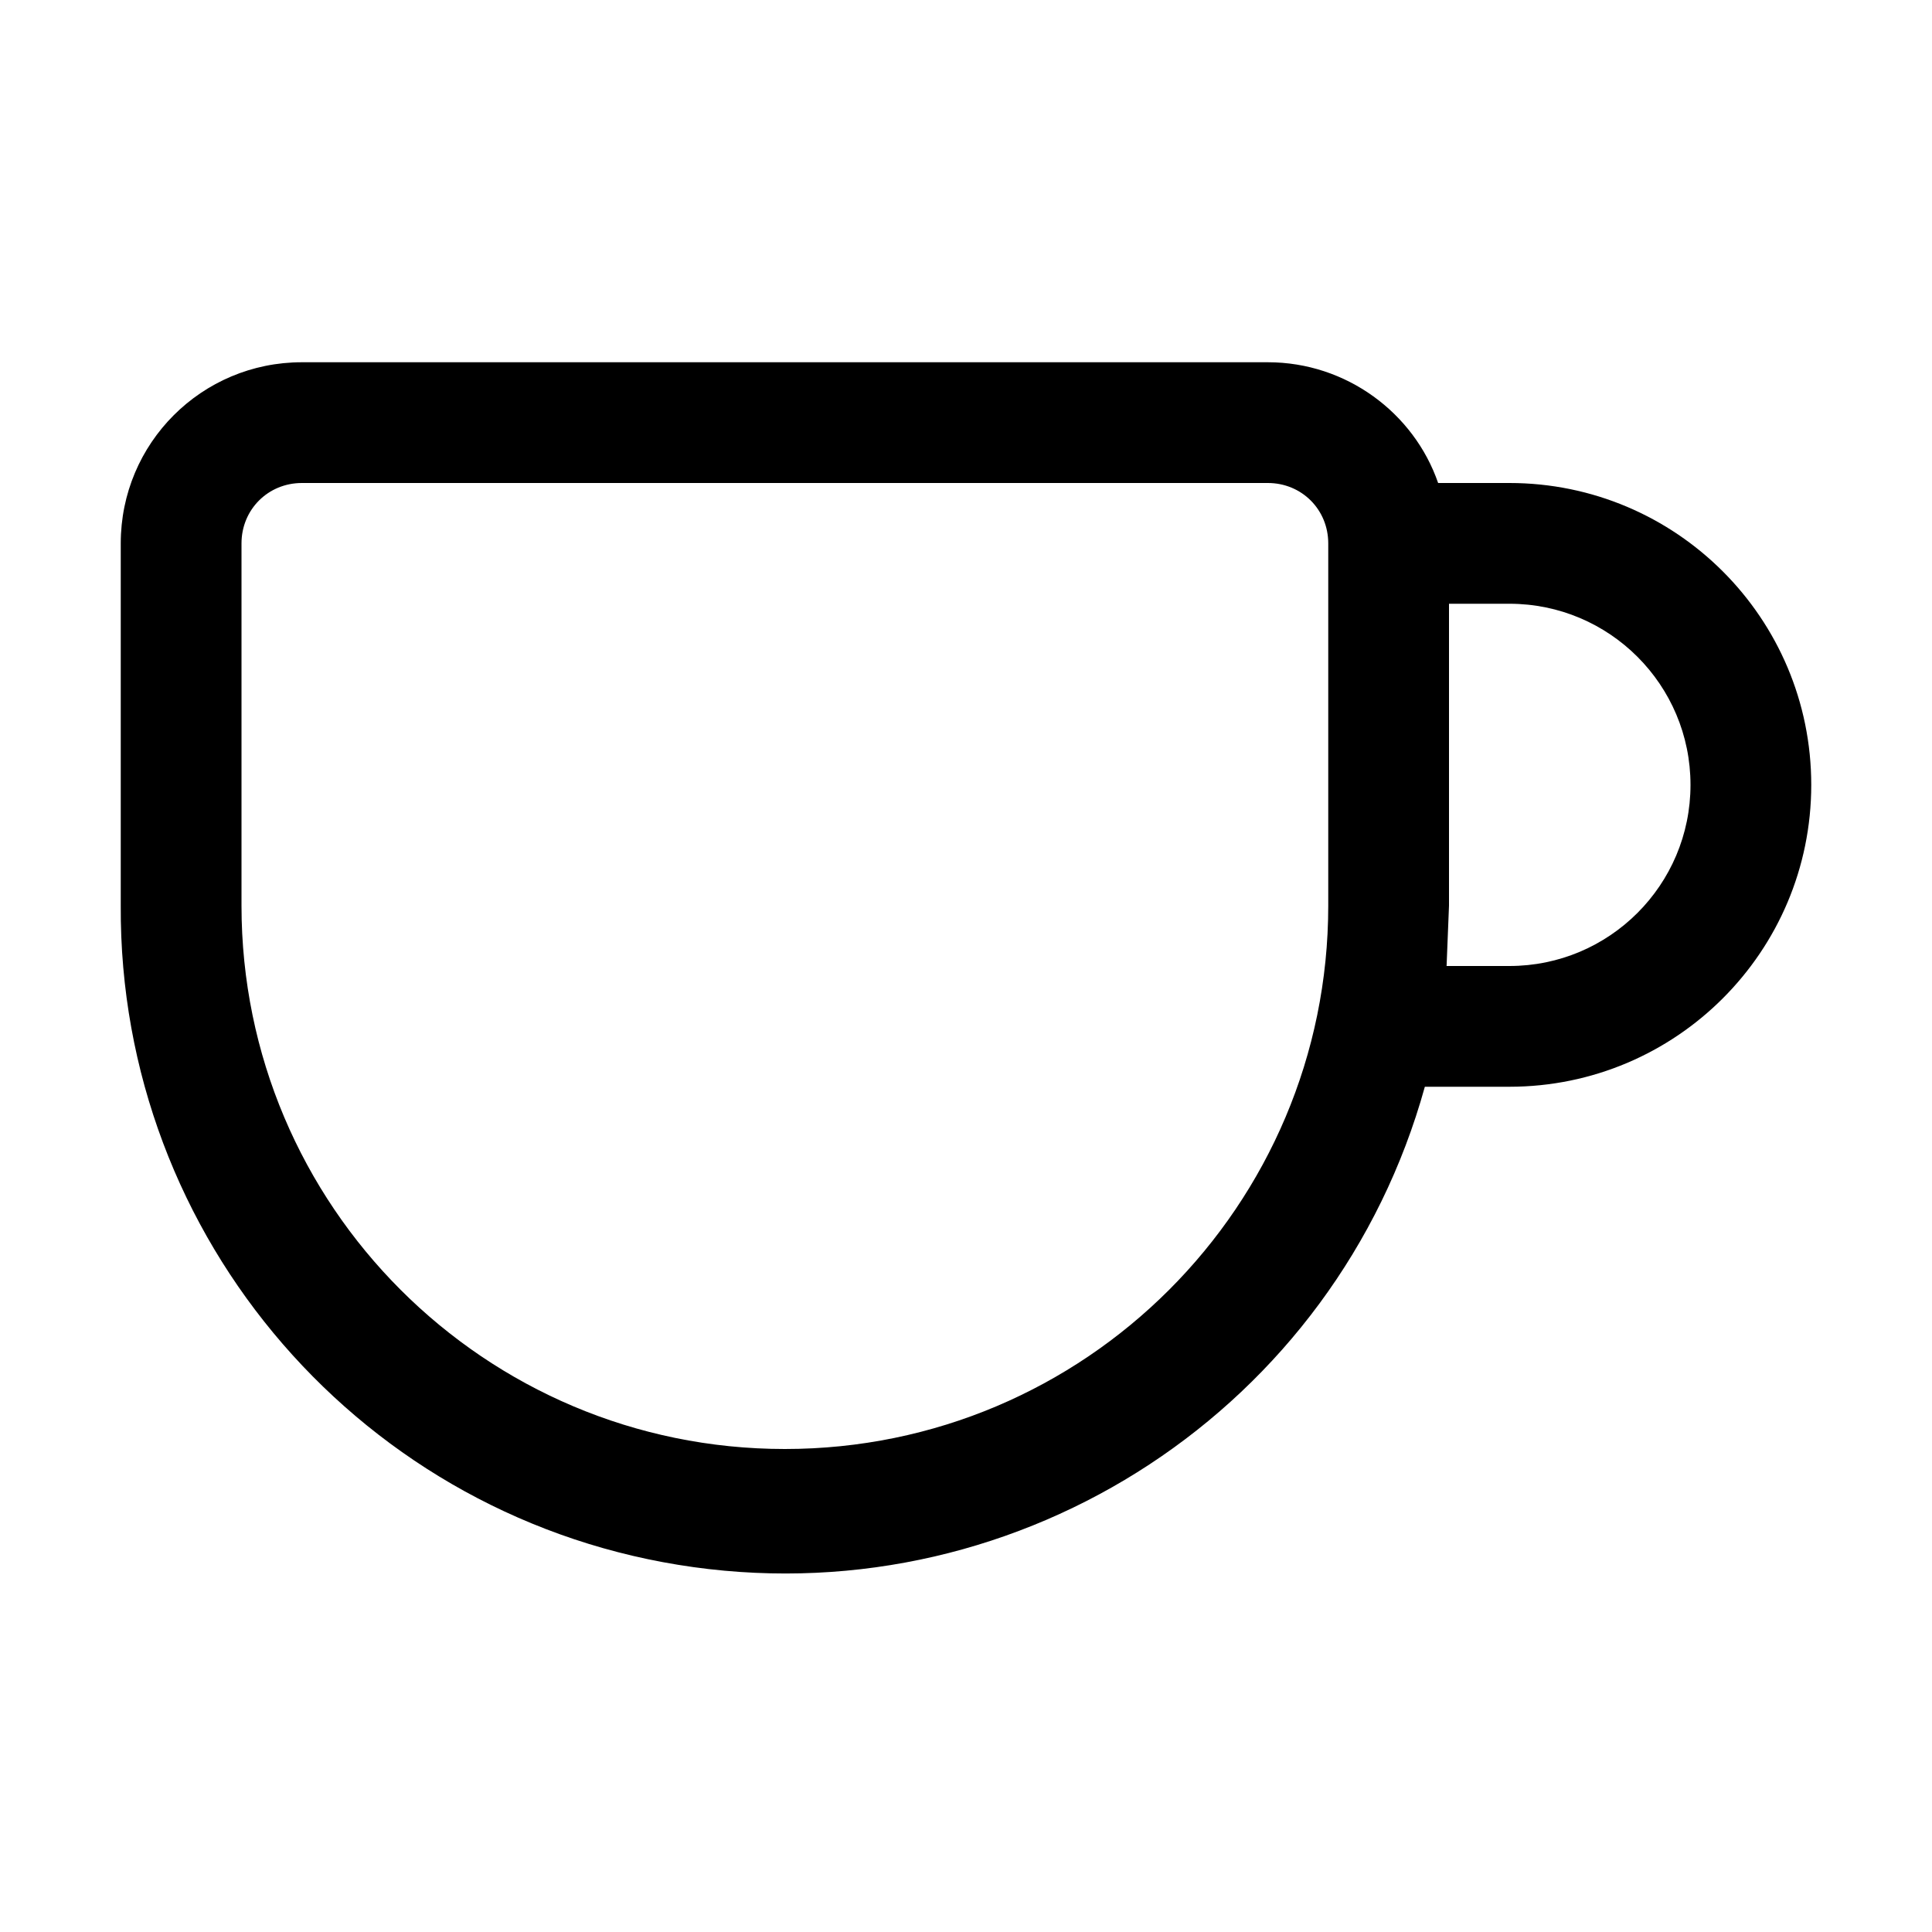
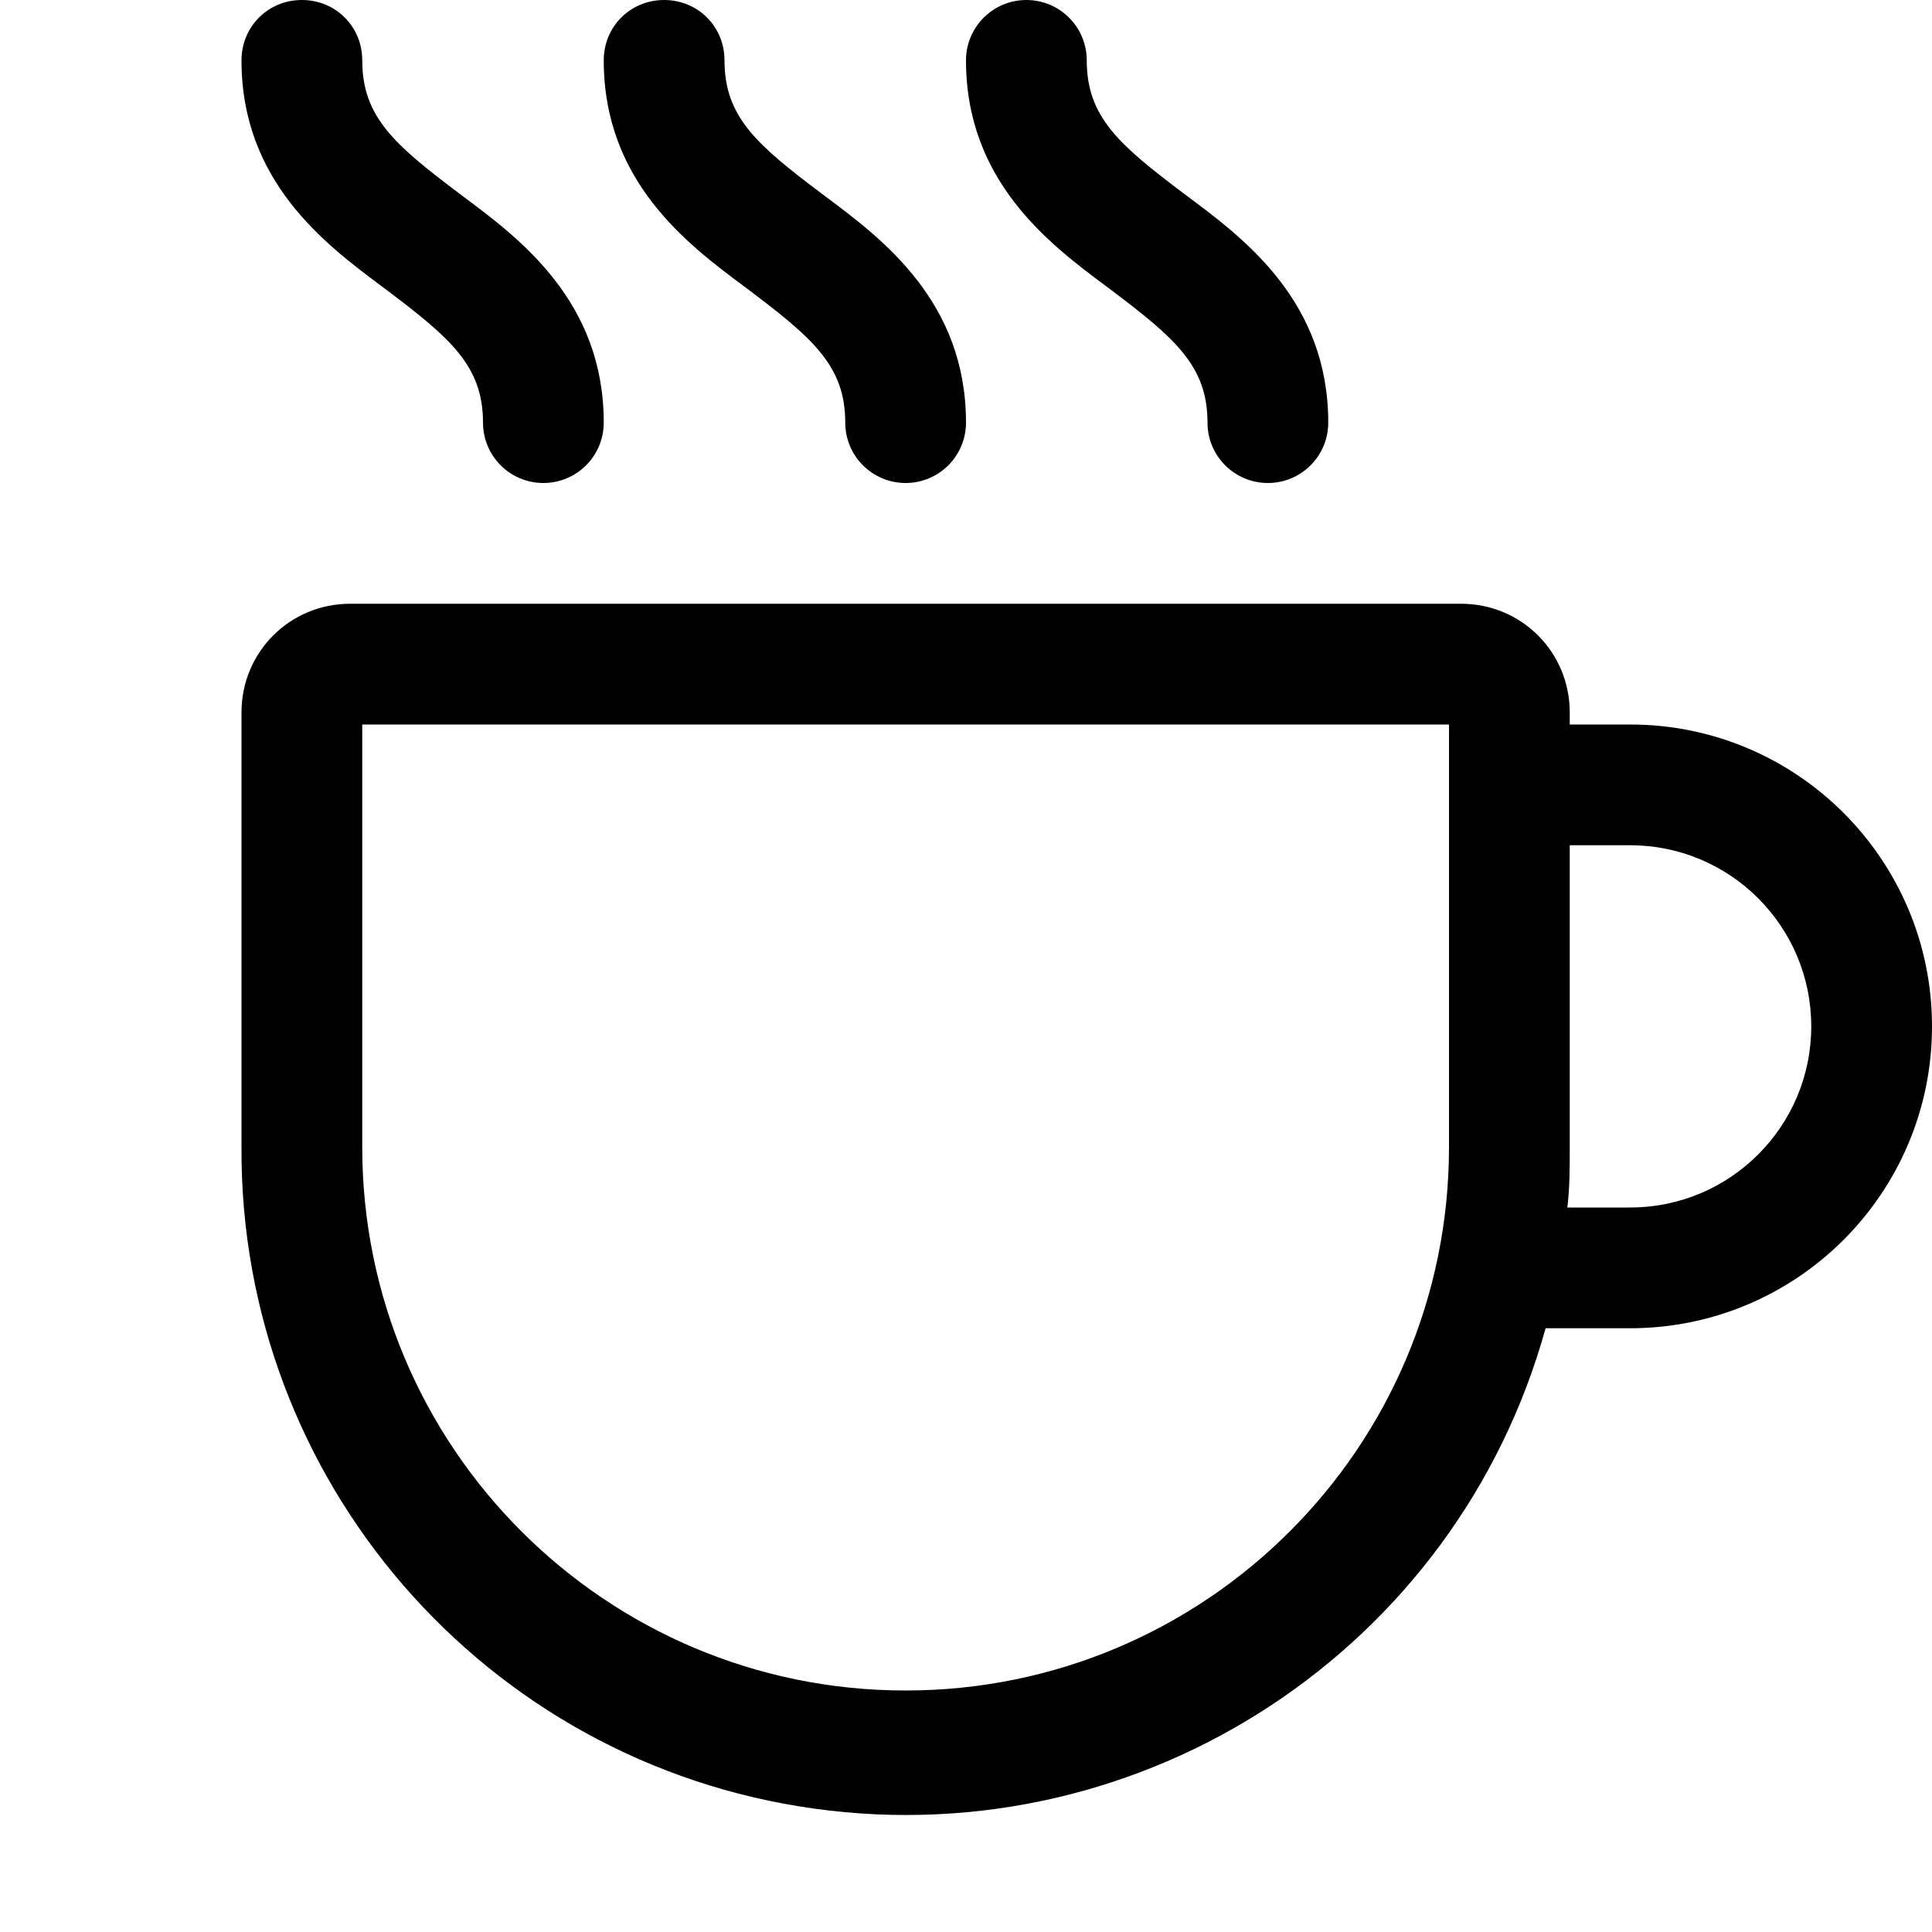
<svg xmlns="http://www.w3.org/2000/svg" width="16" height="16" viewBox="0 0 16 16">
-   <path d="M2.5 3C1.67 3 1 3.67 1 4.5v3A5.5 5.5 0 0011.8 9h.7a2.5 2.5 0 000-5h-.59c-.2-.58-.76-1-1.41-1h-8zM12 5h.5a1.5 1.5 0 010 3h-.52l.02-.5V5zM2 4.5c0-.28.22-.5.5-.5h8c.28 0 .5.22.5.5v3a4.5 4.5 0 01-9 0v-3z" />
+   <path d="M2.5 0c.28 0 .5.22.5.5 0 .47.27.7.8 1.1l.04.03C4.31 1.98 5 2.5 5 3.5a.5.5 0 01-1 0c0-.47-.27-.7-.8-1.1l-.04-.03C2.69 2.02 2 1.5 2 .5c0-.28.22-.5.5-.5zm3 0c.28 0 .5.22.5.5 0 .47.27.7.8 1.1l.04.03C7.31 1.98 8 2.5 8 3.5a.5.5 0 01-1 0c0-.47-.27-.7-.8-1.1l-.04-.03C5.69 2.02 5 1.5 5 .5c0-.28.22-.5.5-.5zM9 .5a.5.5 0 00-1 0c0 1 .69 1.52 1.16 1.87l.04.03c.53.4.8.63.8 1.1a.5.5 0 001 0c0-1-.69-1.52-1.16-1.87L9.8 1.6C9.27 1.2 9 .97 9 .5zM13 6h.5a2.5 2.5 0 010 5h-.7A5.5 5.5 0 012 9.5V5.9c0-.5.4-.9.9-.9h9.2c.5 0 .9.4.9.9V6zM3 6v3.5a4.5 4.5 0 109 0V6H3zm10 1v2.5c0 .17 0 .34-.02.5h.52a1.5 1.5 0 000-3H13z" />
</svg>
